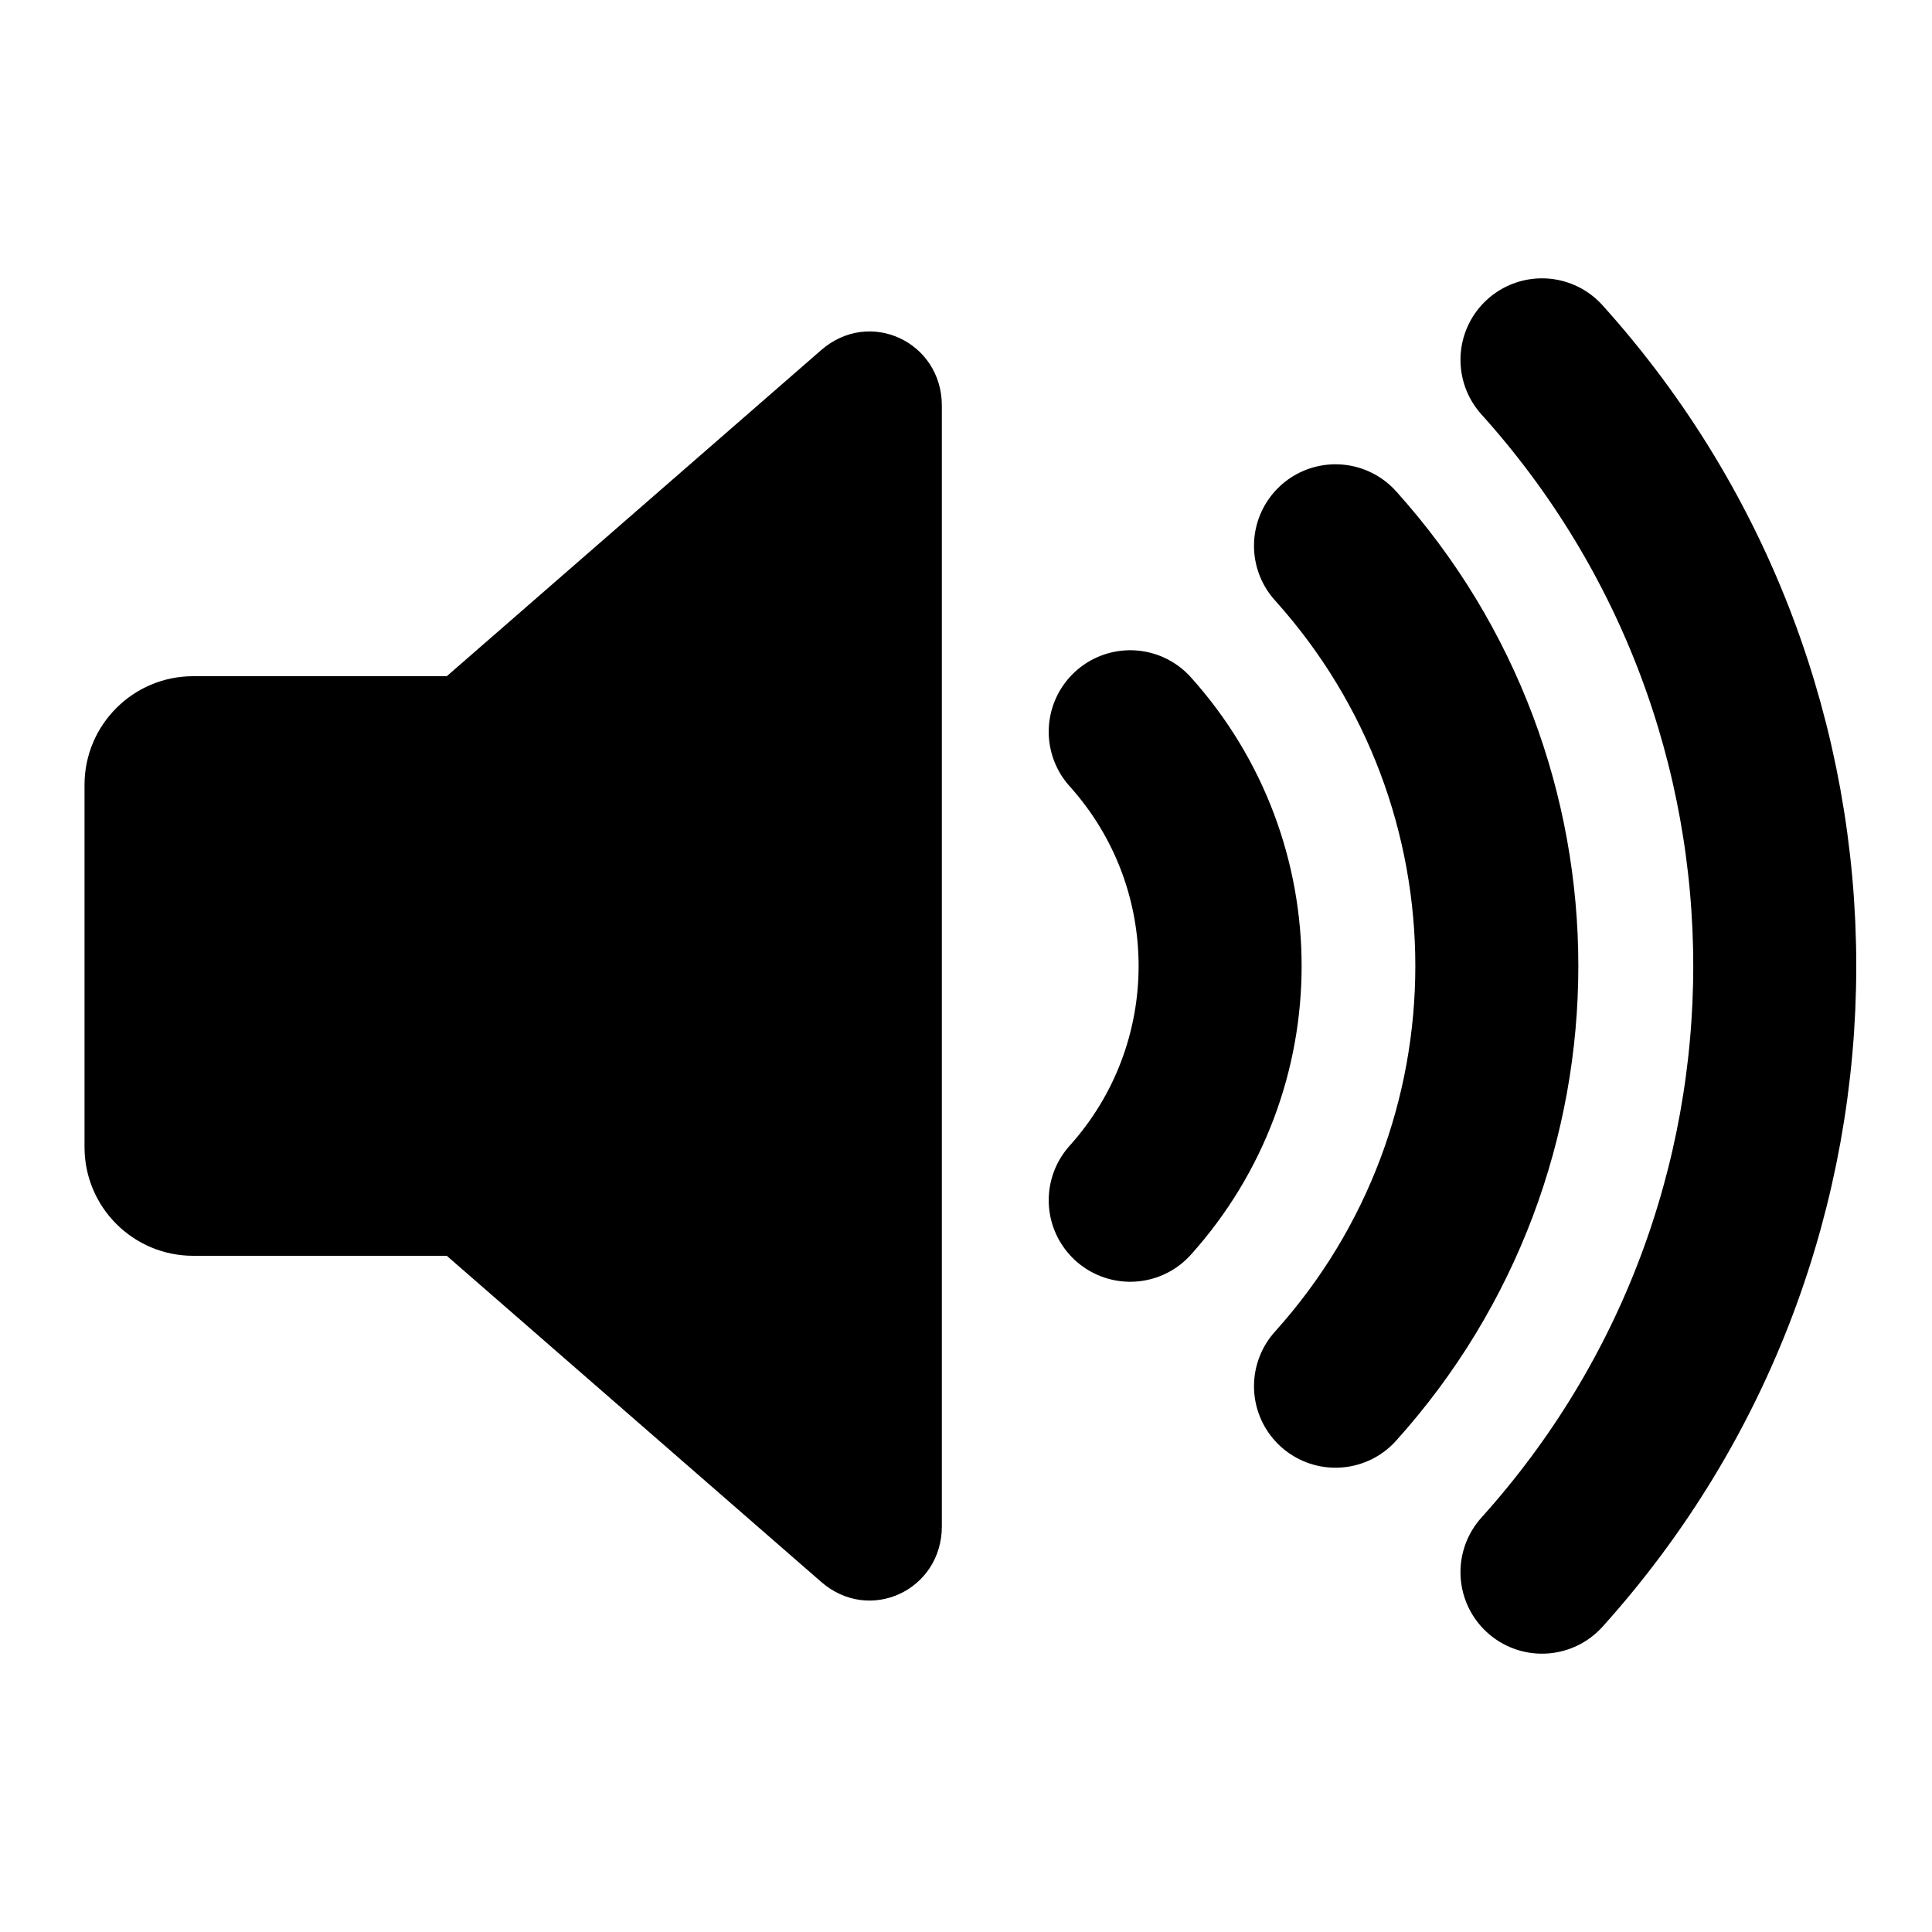
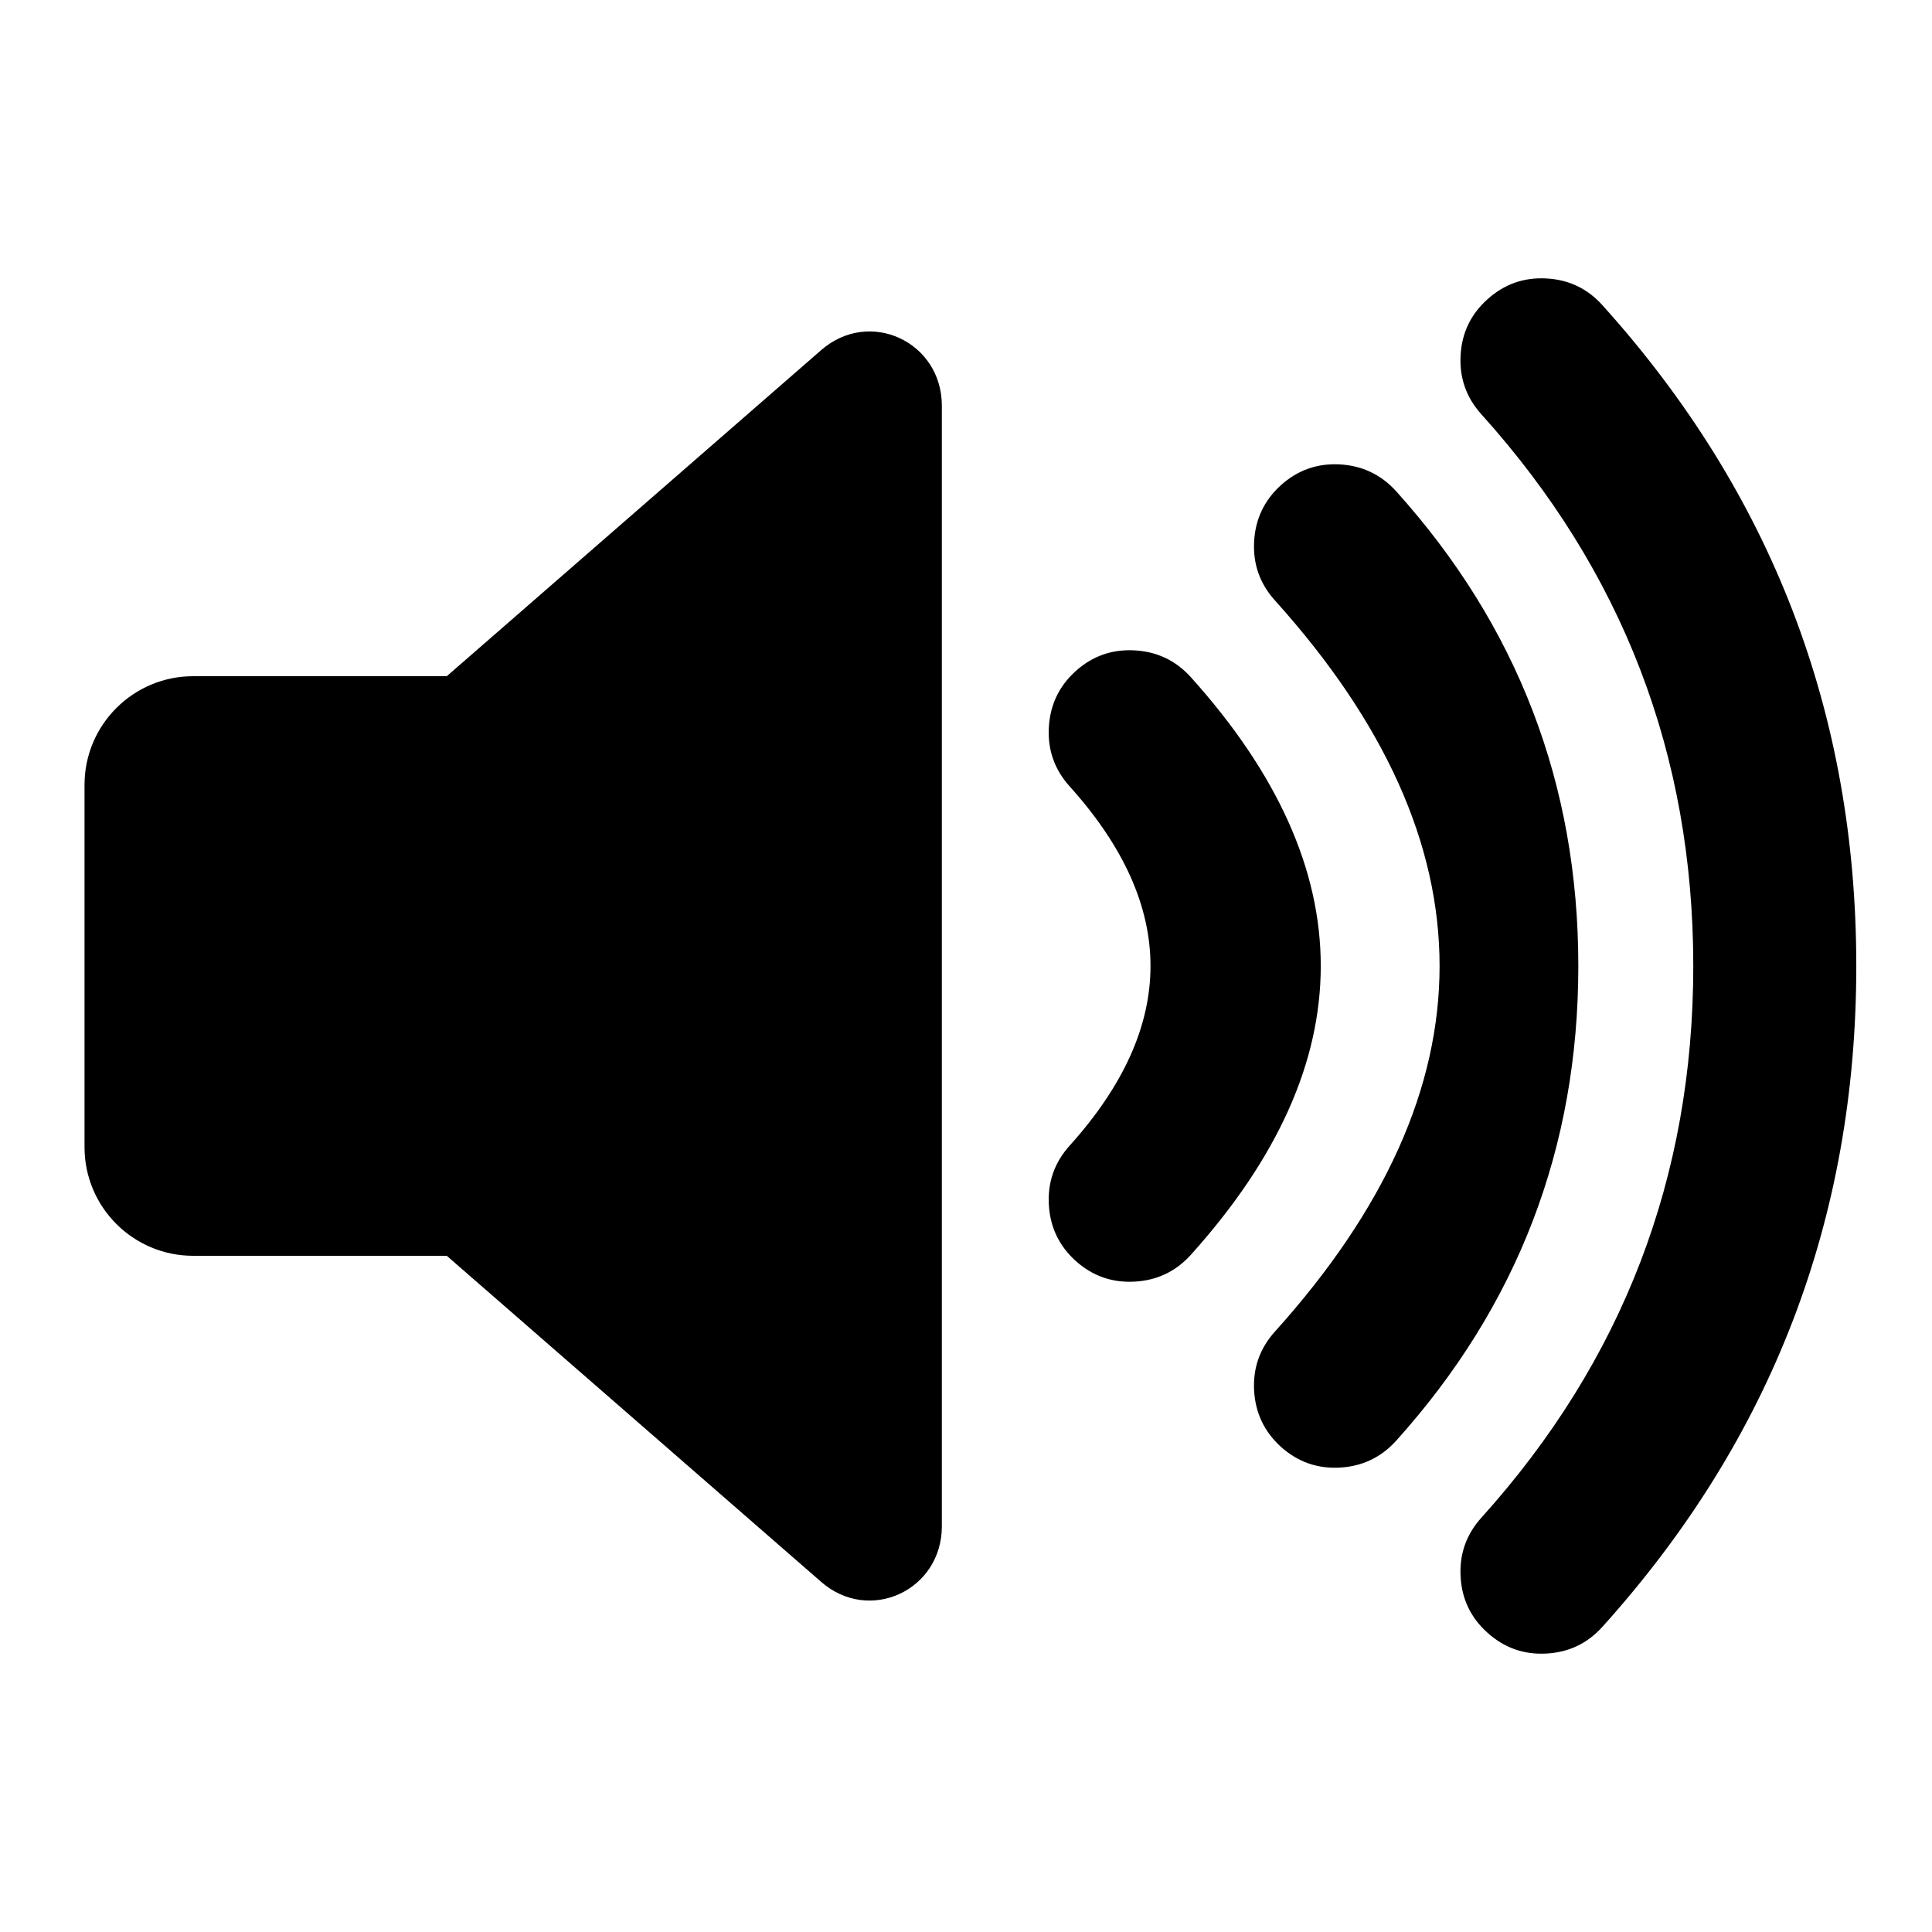
<svg xmlns="http://www.w3.org/2000/svg" width="16" height="16" viewBox="0 0 16 16">
-   <path d="M1.6 5.6h2.1l3.1-2.7c.4-.35 1-.07 1 .46v9.28c0 .53-.6.81-1 .46L3.7 10.4H1.6A.9.9 0 0 1 .7 9.5v-3a.9.9 0 0 1 .9-.9z" fill="#000" />
-   <path d="M9.36 6.06A2.9 2.9 0 0 1 9.36 9.94" fill="none" stroke="#000" stroke-width="1.35" stroke-linecap="round" />
-   <path d="M11.06 4.52A5.2 5.2 0 0 1 11.06 11.48" fill="none" stroke="#000" stroke-width="1.35" stroke-linecap="round" />
-   <path d="M12.77 2.98A7.5 7.5 0 0 1 12.77 13.02" fill="none" stroke="#000" stroke-width="1.35" stroke-linecap="round" />
+   <path fill="#000" d="M1.6,5.6 L3.7,5.6 L6.8,2.9 C7.2,2.55 7.8,2.83 7.8,3.36 L7.8,12.64 C7.8,13.17 7.2,13.45 6.8,13.1 L3.7,10.4 L1.6,10.4 A0.9 0.9 0 0 1 0.7,9.5 L0.7,6.5 A0.9 0.9 0 0 1 1.6,5.6 Z" />
+   <path fill="#000" d="M9.862,5.608 Q12.014,8 9.862,10.392 Q9.675,10.599 9.395,10.614 Q9.116,10.629 8.908,10.442 Q8.701,10.255 8.686,9.975 Q8.671,9.696 8.858,9.488 Q10.198,8 8.858,6.512 Q8.671,6.304 8.686,6.025 Q8.701,5.745 8.908,5.558 Q9.116,5.371 9.395,5.386 Q9.675,5.401 9.862,5.608 Z" />
+   <path fill="#000" d="M11.562,4.068 Q13.071,5.744 13.071,8 Q13.071,10.256 11.562,11.932 Q11.374,12.139 11.095,12.154 Q10.816,12.169 10.608,11.982 Q10.401,11.794 10.386,11.515 Q10.371,11.236 10.558,11.028 Q13.286,8 10.558,4.972 Q10.371,4.764 10.386,4.485 Q10.401,4.206 10.608,4.018 Q10.816,3.831 11.095,3.846 Q11.374,3.861 11.562,4.068 Z" />
+   <path fill="#000" d="M13.271,2.528 Q15.373,4.861 15.373,8 Q15.373,11.139 13.271,13.472 Q13.084,13.68 12.805,13.694 Q12.526,13.709 12.318,13.521 Q12.11,13.334 12.096,13.055 Q12.081,12.776 12.269,12.568 Q14.023,10.621 14.023,8 Q14.023,5.379 12.269,3.432 Q12.081,3.224 12.096,2.945 Q12.11,2.666 12.318,2.479 Q12.526,2.291 12.805,2.306 Q13.084,2.32 13.271,2.528 Z" />
</svg>
